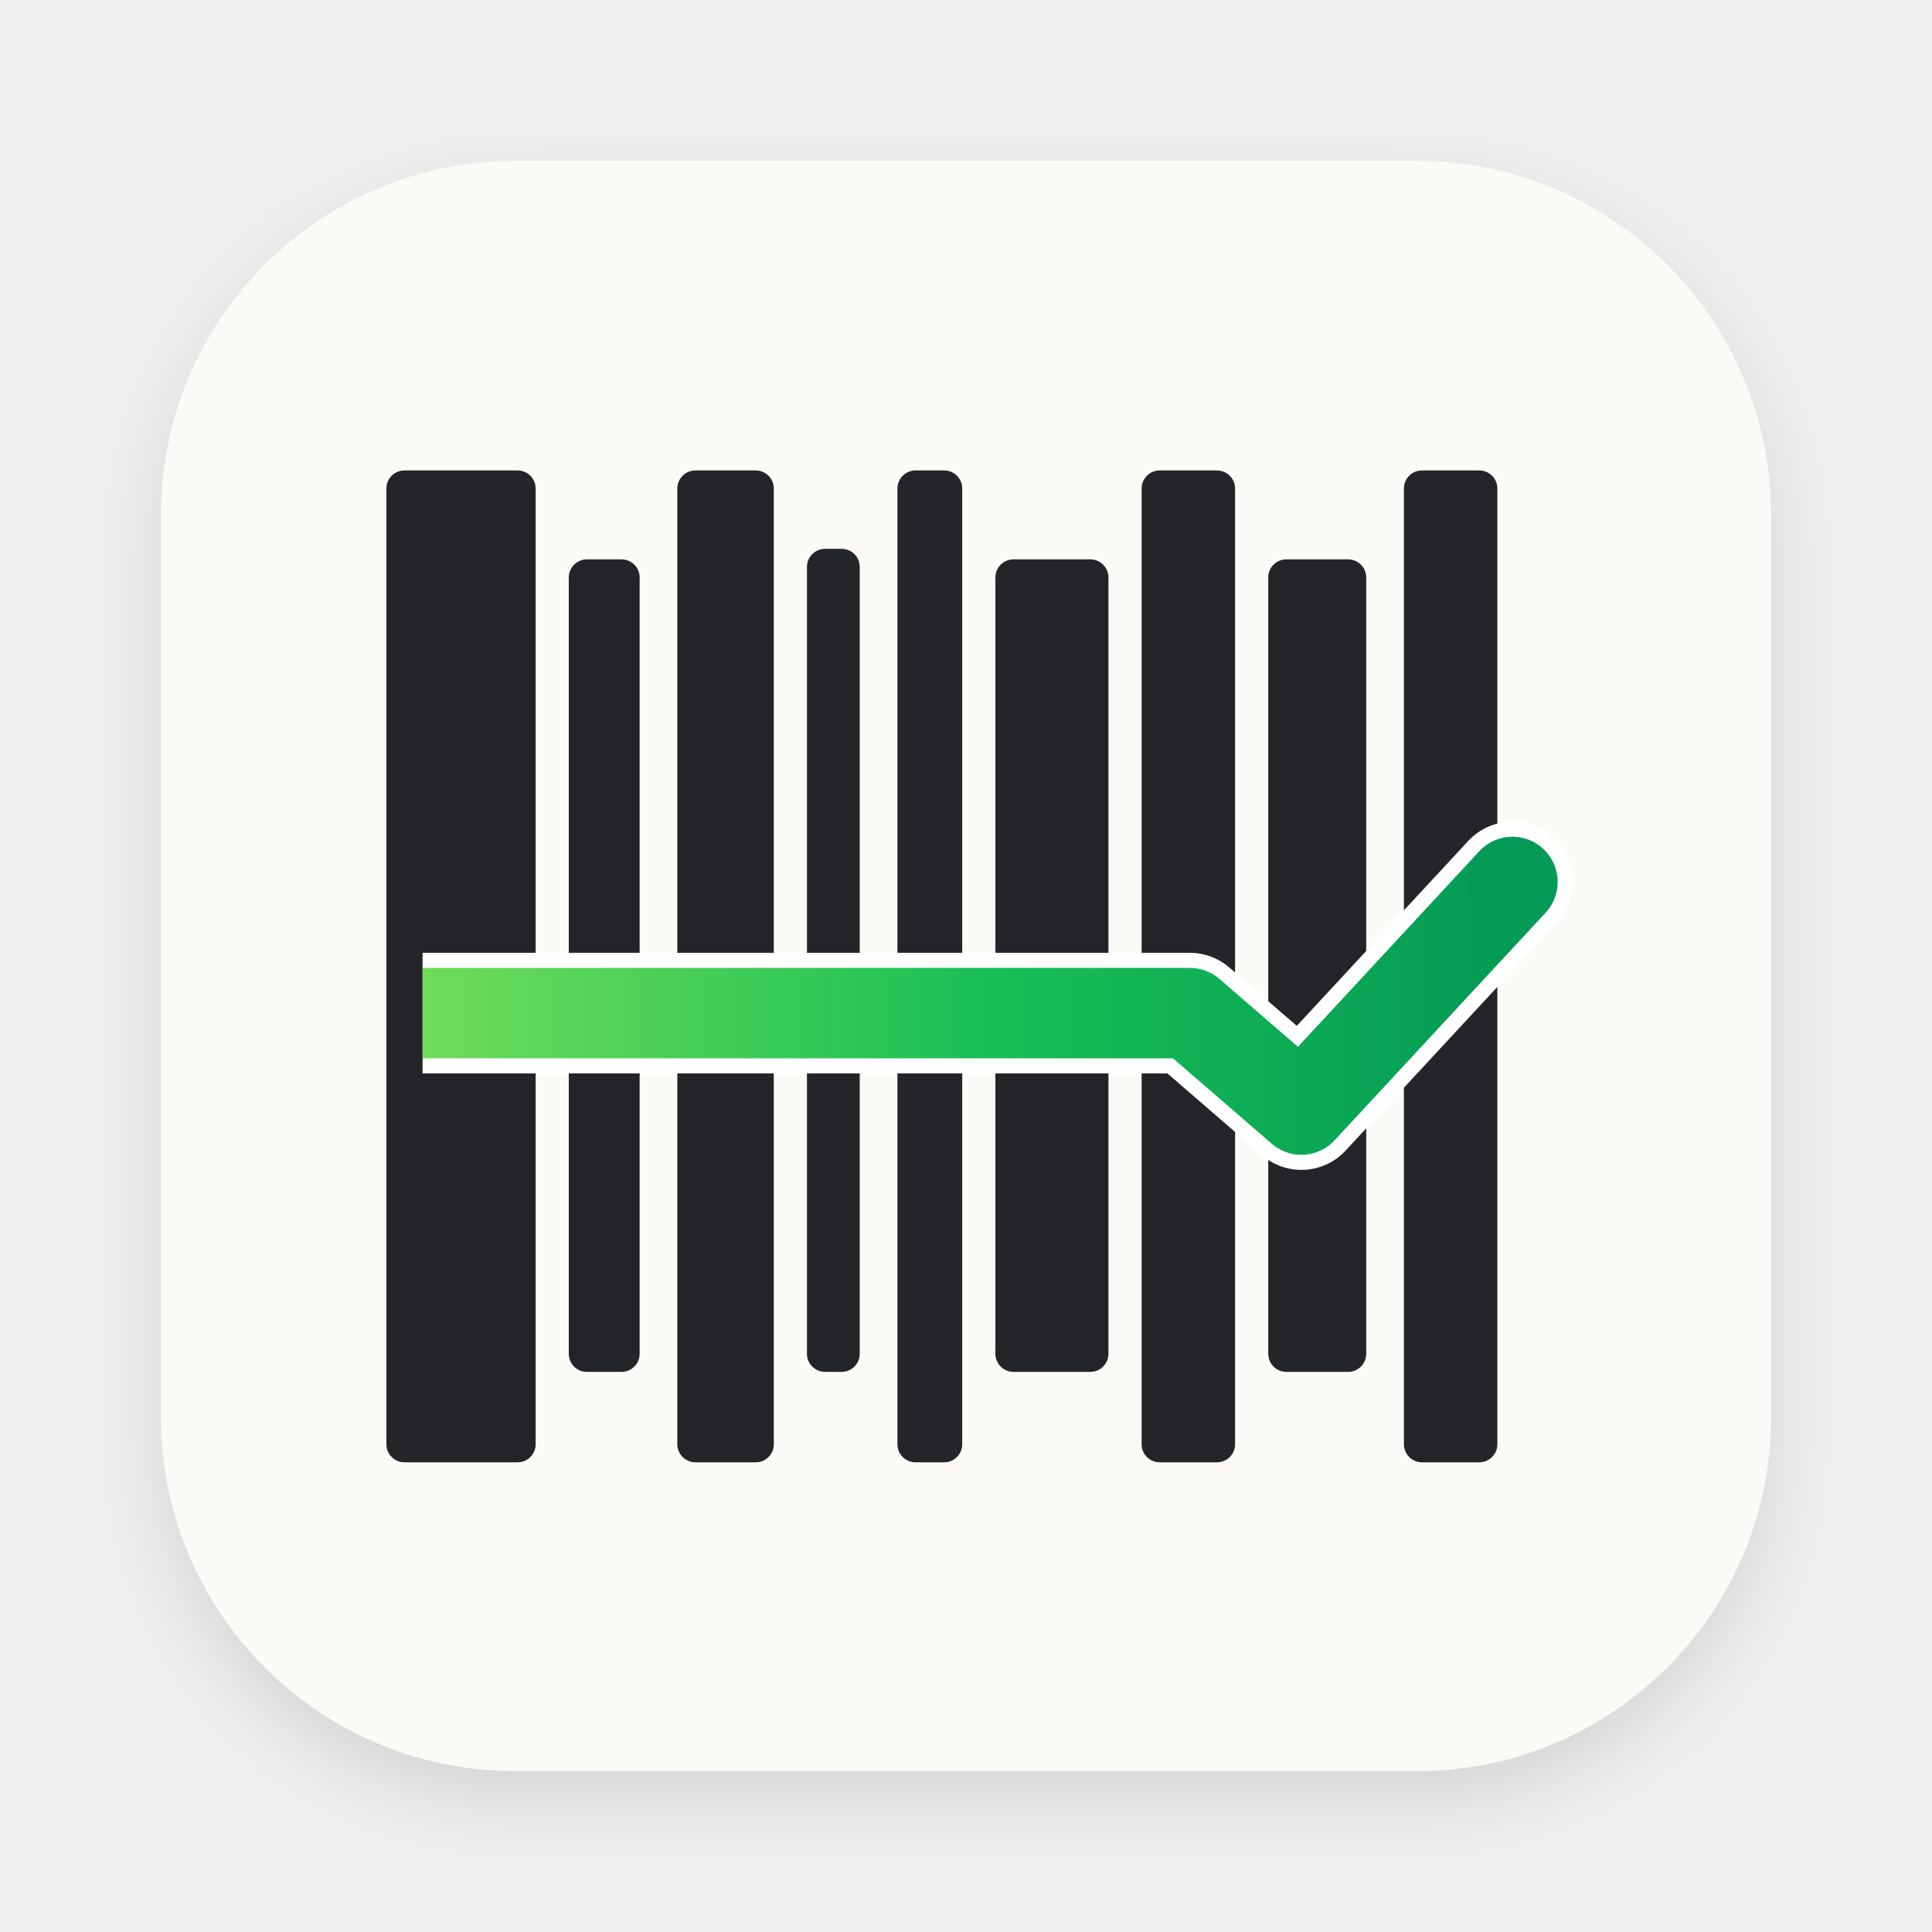
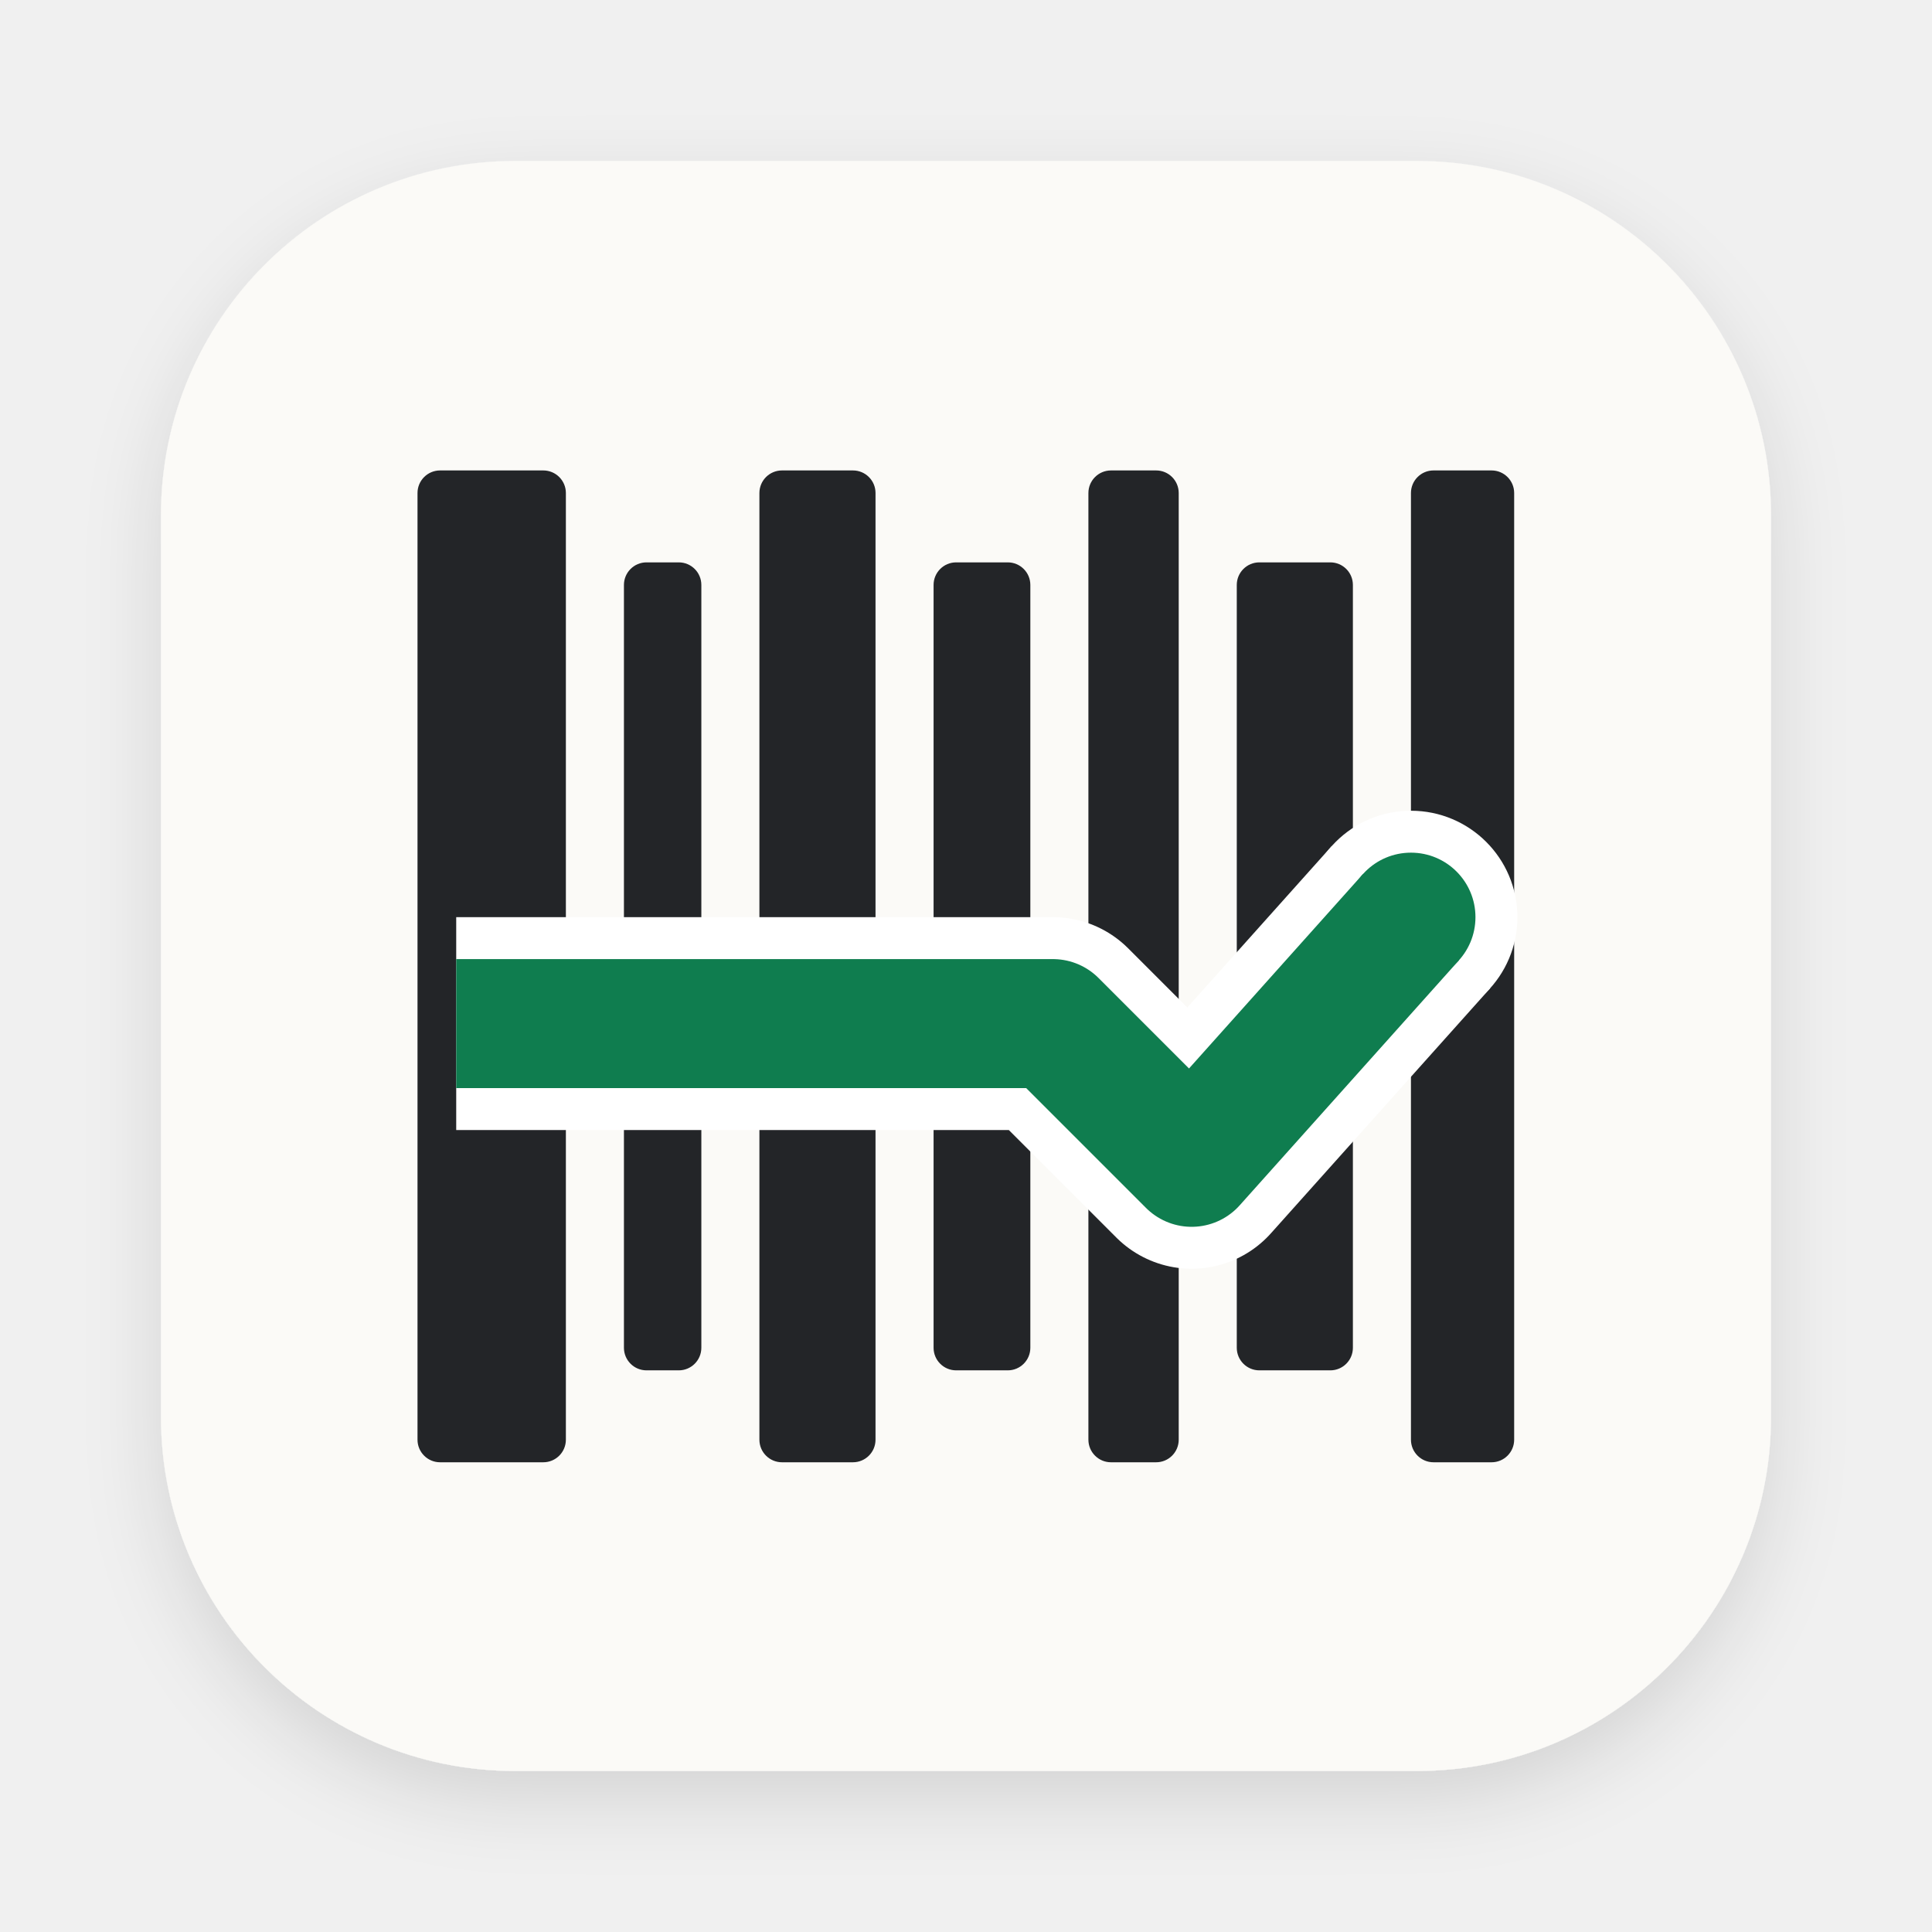
<svg xmlns="http://www.w3.org/2000/svg" width="1200" height="1200" viewBox="0 0 1200 1200">
  <defs>
-     <linearGradient id="greenGrad" x1="0" y1="0" x2="1" y2="0">
-       <stop offset="0%" stop-color="#70DC59" />
-       <stop offset="52%" stop-color="#17BF55" />
-       <stop offset="100%" stop-color="#039A55" />
-     </linearGradient>
    <filter id="softShadow" x="-30%" y="-30%" width="160%" height="160%">
      <feDropShadow dx="0" dy="18" stdDeviation="24" flood-color="#000000" flood-opacity="0.12" />
    </filter>
  </defs>
  <rect x="100" y="100" width="1000" height="1000" rx="220" fill="#FBFAF7" filter="url(#softShadow)" />
-   <g transform="translate(150,150) scale(0.9)">
+   <g transform="translate(165,150) scale(0.9)">
    <g id="eatsafe-mark">
-       <rect x="100.000" y="158.000" width="102.991" height="684.525" rx="12.484" fill="#232528" />
-       <rect x="225.878" y="219.378" width="48.895" height="560.728" rx="12.484" fill="#232528" />
-       <rect x="300.780" y="158.000" width="66.580" height="684.525" rx="12.484" fill="#232528" />
-       <rect x="390.247" y="212.096" width="36.411" height="568.010" rx="12.484" fill="#232528" />
-       <rect x="452.666" y="158.000" width="44.733" height="684.525" rx="12.484" fill="#232528" />
-       <rect x="520.286" y="219.378" width="78.023" height="560.728" rx="12.484" fill="#232528" />
-       <rect x="621.196" y="158.000" width="64.499" height="684.525" rx="12.484" fill="#232528" />
-       <rect x="708.583" y="219.378" width="67.620" height="560.728" rx="12.484" fill="#232528" />
-       <rect x="802.211" y="158.000" width="64.499" height="684.525" rx="12.484" fill="#232528" />
-       <polyline points="124.967,532.512 654.486,532.512 731.469,599.092 877.113,442.005" fill="none" stroke="#FFFFFF" stroke-width="83.225" stroke-linecap="butt" stroke-linejoin="round" />
-       <circle cx="877.113" cy="442.005" r="41.612" fill="#FFFFFF" />
-       <polyline points="124.967,532.512 654.486,532.512 731.469,599.092 877.113,442.005" fill="none" stroke="url(#greenGrad)" stroke-width="62.419" stroke-linecap="butt" stroke-linejoin="round" />
-       <circle cx="877.113" cy="442.005" r="31.209" fill="#039A55" />
+       <rect x="104.8" y="158.0" width="102.396" height="684.495" rx="15.582" fill="#232528" />
+       <rect x="247.264" y="221.441" width="53.424" height="557.613" rx="15.582" fill="#232528" />
+       <rect x="340.756" y="158.0" width="80.136" height="684.495" rx="15.582" fill="#232528" />
+       <rect x="460.96" y="221.441" width="66.78" height="557.613" rx="15.582" fill="#232528" />
+       <rect x="567.808" y="158.0" width="62.328" height="684.495" rx="15.582" fill="#232528" />
+       <rect x="670.204" y="221.441" width="80.136" height="557.613" rx="15.582" fill="#232528" />
+       <rect x="790.408" y="158.0" width="71.232" height="684.495" rx="15.582" fill="#232528" />
+       <polyline points="131.512,539.759 543.322,539.759 639.04,635.477 790.408,466.301" fill="none" stroke="#FFFFFF" stroke-width="146.916" stroke-linecap="butt" stroke-linejoin="round" />
+       <circle cx="790.408" cy="466.301" r="73.458" fill="#FFFFFF" />
+       <polyline points="131.512,539.759 543.322,539.759 639.04,635.477 790.408,466.301" fill="none" stroke="#0F7D4F" stroke-width="89.04" stroke-linecap="butt" stroke-linejoin="round" />
+       <circle cx="790.408" cy="466.301" r="44.52" fill="#0F7D4F" />
    </g>
  </g>
</svg>
